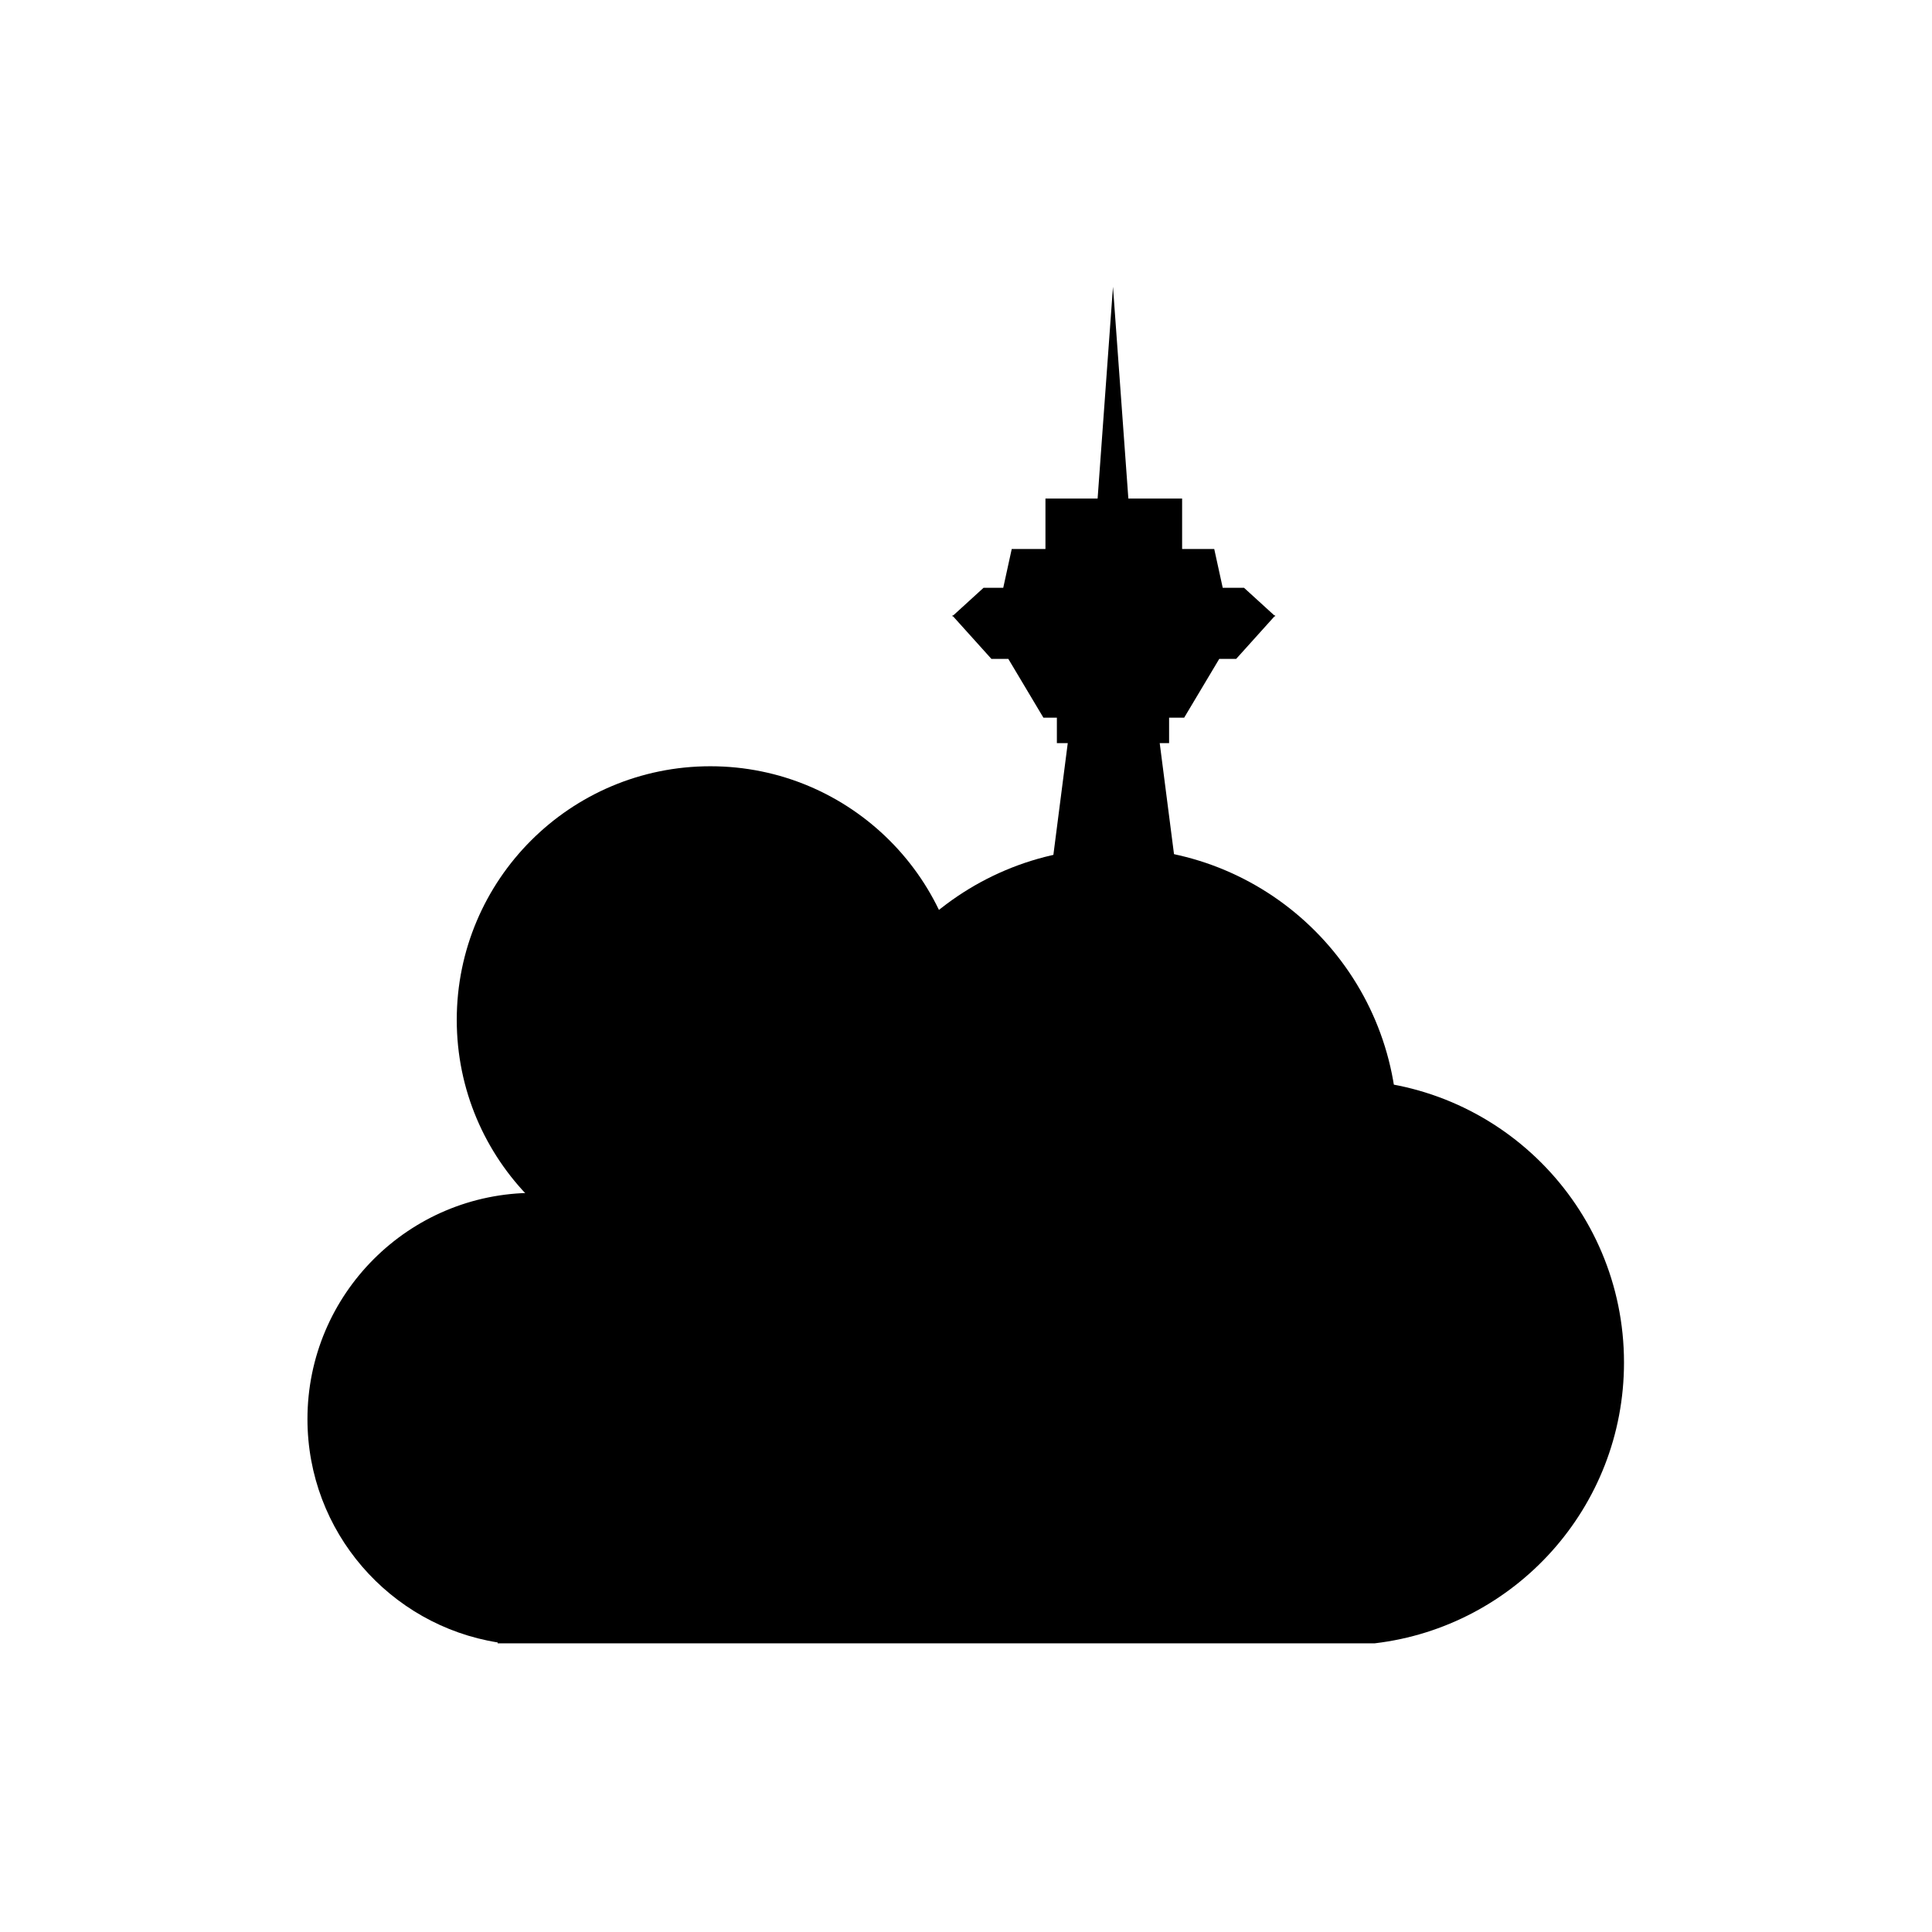
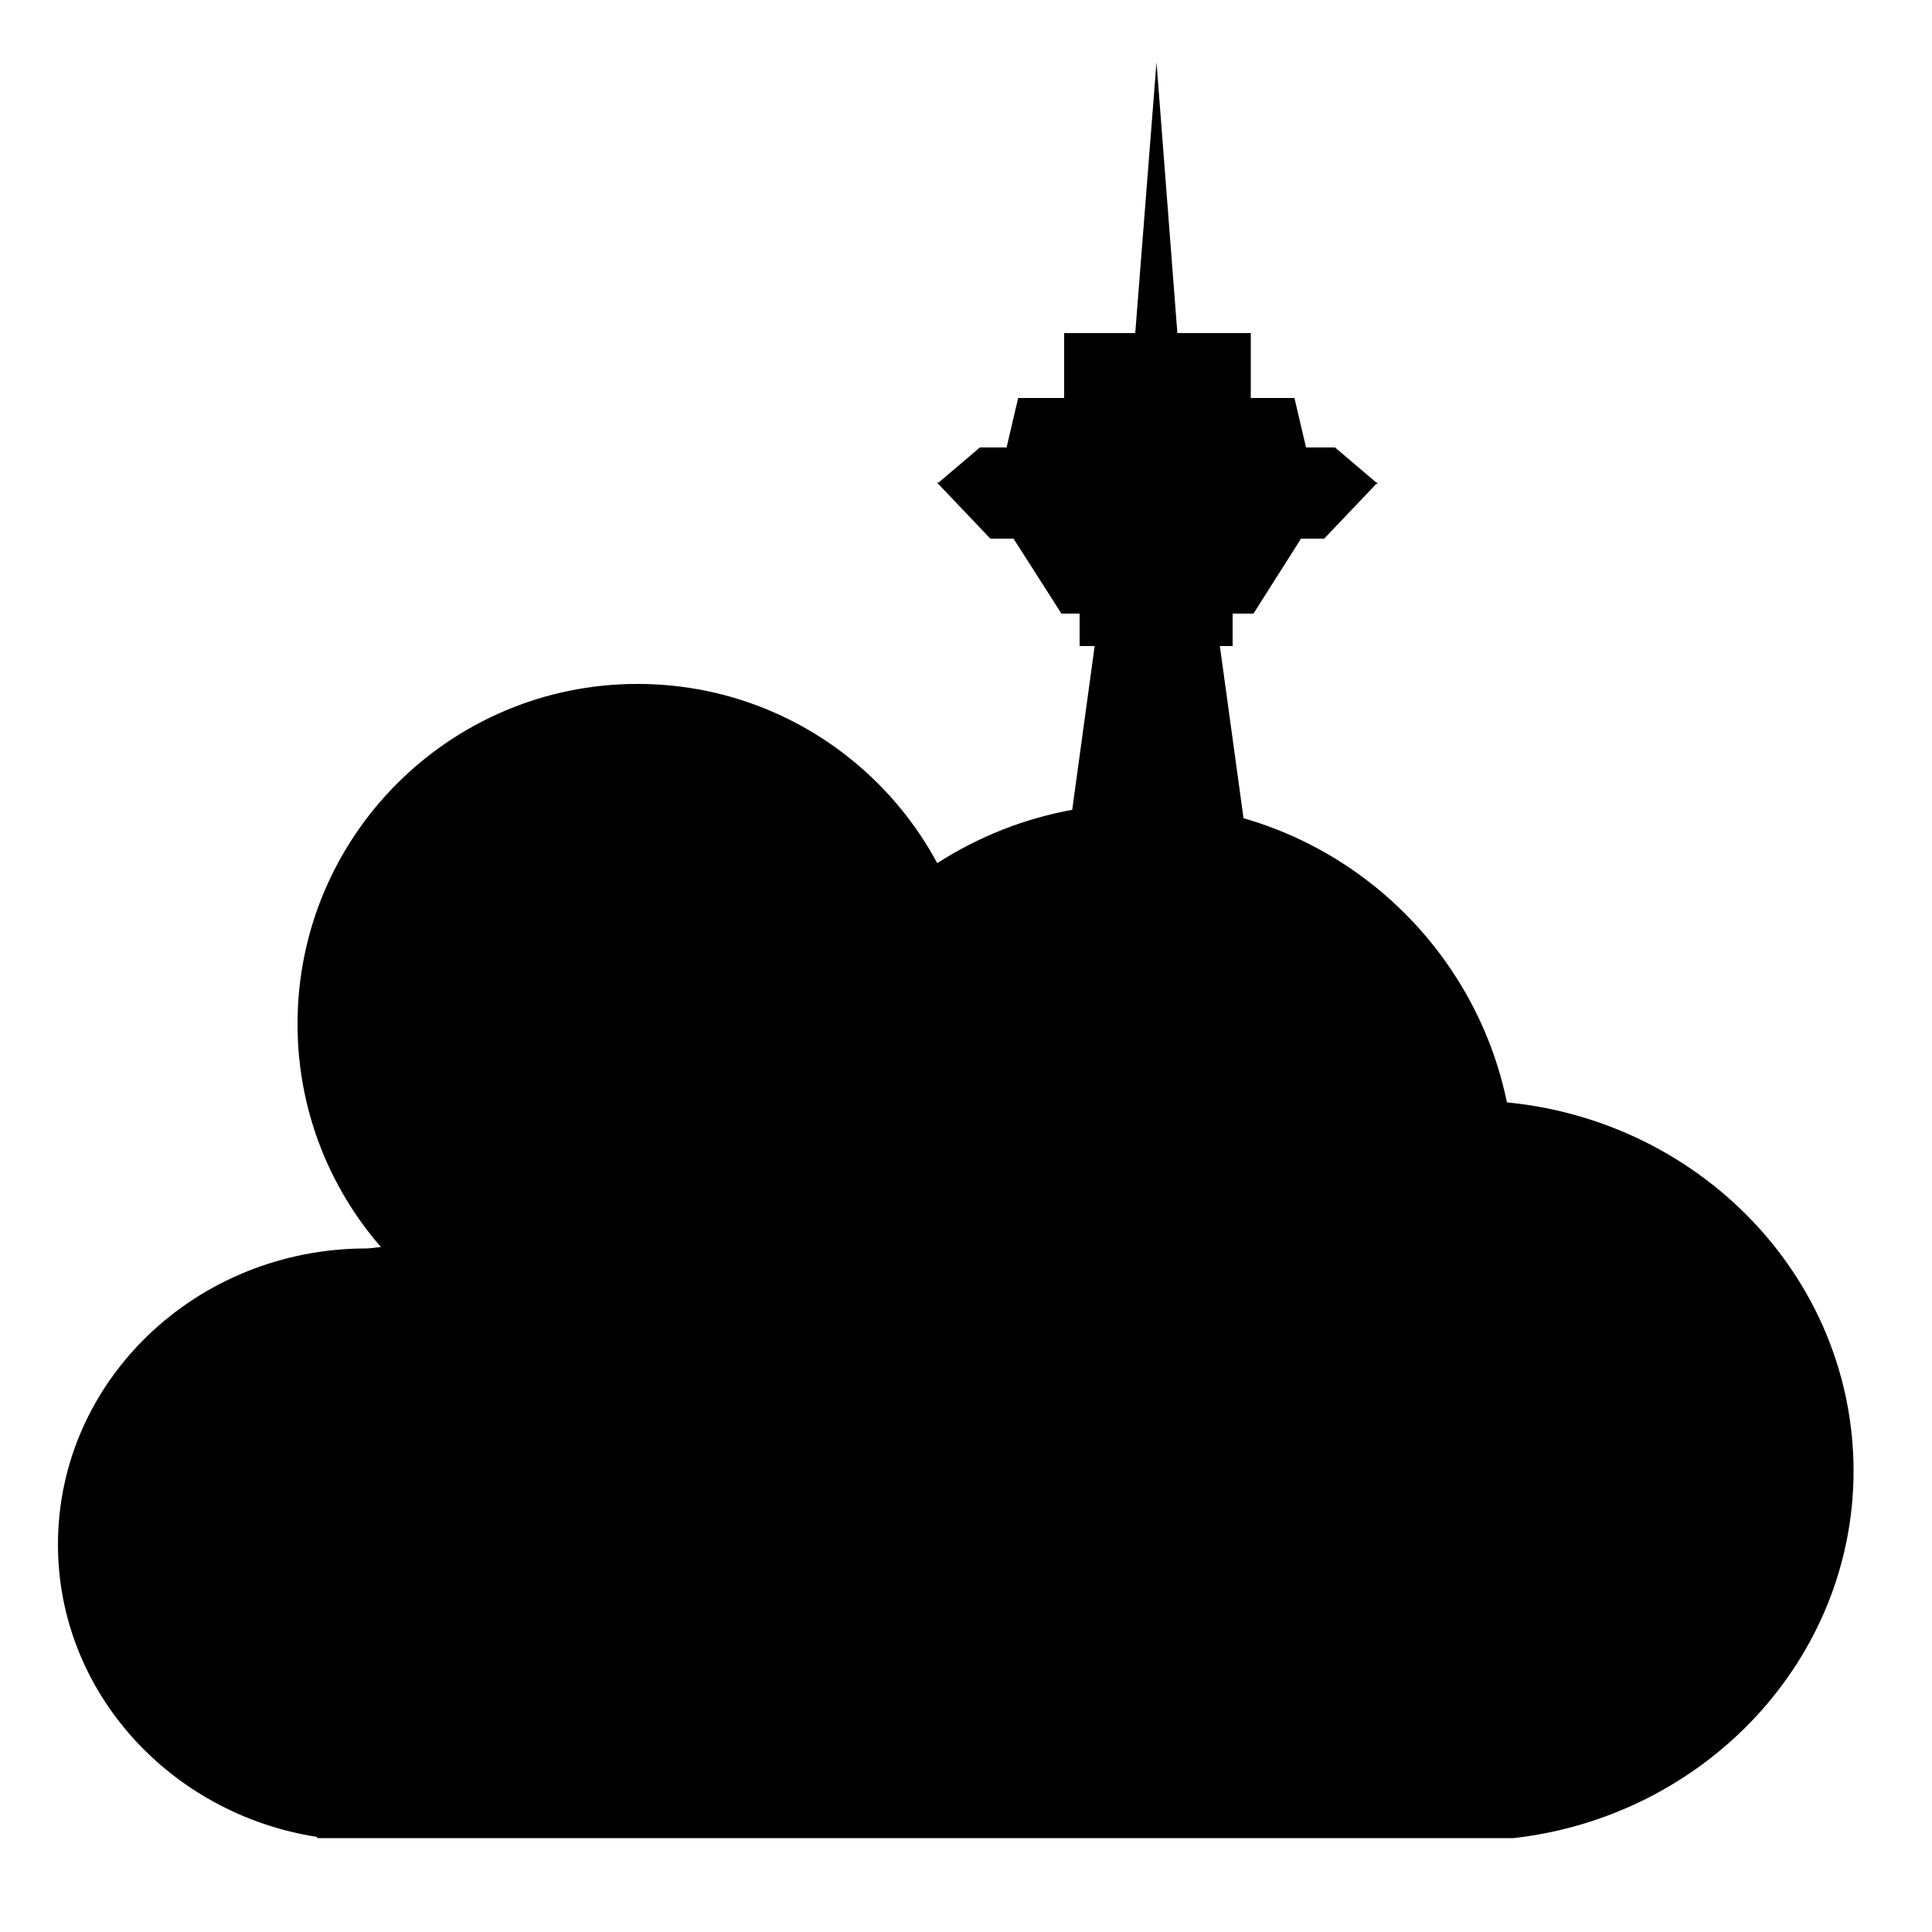
- <svg x="0px" y="0px" width="1417px" height="1417px" viewBox="0 0 1417 1417">
-   <circle cx="521" cy="748" r="186" />
-   <circle cx="818" cy="829" r="207" />
-   <polygon points="857.456,526.371 868.509,526.371 894.234,483.269 906.638,483.269 934.734,452.064 935.391,452.064 935.03,451.734 935.391,451.335 934.591,451.335 912.404,431.107 896.79,431.107 890.566,402.661 867.008,402.661 867.008,365.646 827.576,365.646 816.303,210.329 805.03,365.646 766.773,365.646 766.773,402.661 742.041,402.661 735.816,431.107 721.377,431.107 699.193,451.334 698.391,451.334 698.752,451.734 698.392,452.064 699.049,452.064 727.145,483.268 739.549,483.268 765.273,526.371 775.15,526.371 775.15,545.027 783.134,545.027 698.391,1203.805 935.381,1203.796 850.576,545.027 857.456,545.027 " />
-   <path d="M983.704,791.936c-71.413,0-134.392,36.097-171.696,91.035c-16.33-86.422-92.221-151.791-183.391-151.791 c-91.45,0-167.531,65.771-183.543,152.588c-16.831-5.749-34.879-8.873-53.657-8.873c-91.633,0-165.916,74.283-165.916,165.916 c0,82.642,60.424,151.16,139.5,163.813v0.64h643.342c102.925-12.187,182.756-99.729,182.756-205.933 C1191.099,884.79,1098.245,791.936,983.704,791.936z" />
+ <svg width="50px" height="50px" viewBox="683.5 683.5 50 50">
+   <circle cx="700" cy="710" r="8.8" />
+   <circle cx="713" cy="714" r="9.7" />
+   <polygon points="715.4,699.38 715.94,699.38 717.17,697.44 717.77,697.44 719.12,696.02 719.16,696.02 719.14,696.01 719.16,695.99 719.12,695.99 718.05,695.08 717.3,695.08 717,693.8 715.87,693.8 715.87,692.12 713.97,692.12 713.43,685.11 712.88,692.12 711.04,692.12 711.04,693.8 709.85,693.8 709.55,695.08 708.86,695.08 707.79,695.99 707.75,695.99 707.77,696.01 707.75,696.02 707.78,696.02 709.13,697.44 709.73,697.44 710.97,699.38 711.44,699.38 711.44,700.22 711.83,700.22 707.75,729.97 719.16,729.97 715.07,700.22 715.4,700.22" />
+   <path d="M721.48,711.98c-3.44,0-27.6,3.83-28.5,3.83c-4.41,0-7.98,3.43-7.98,7.66c0,3.82,2.91,6.98,6.71,7.57v0.03h30.96 c4.95-0.56,8.8-4.61,8.8-9.51C731.46,716.26,726.99,711.98,721.48,711.98z" />
</svg>
